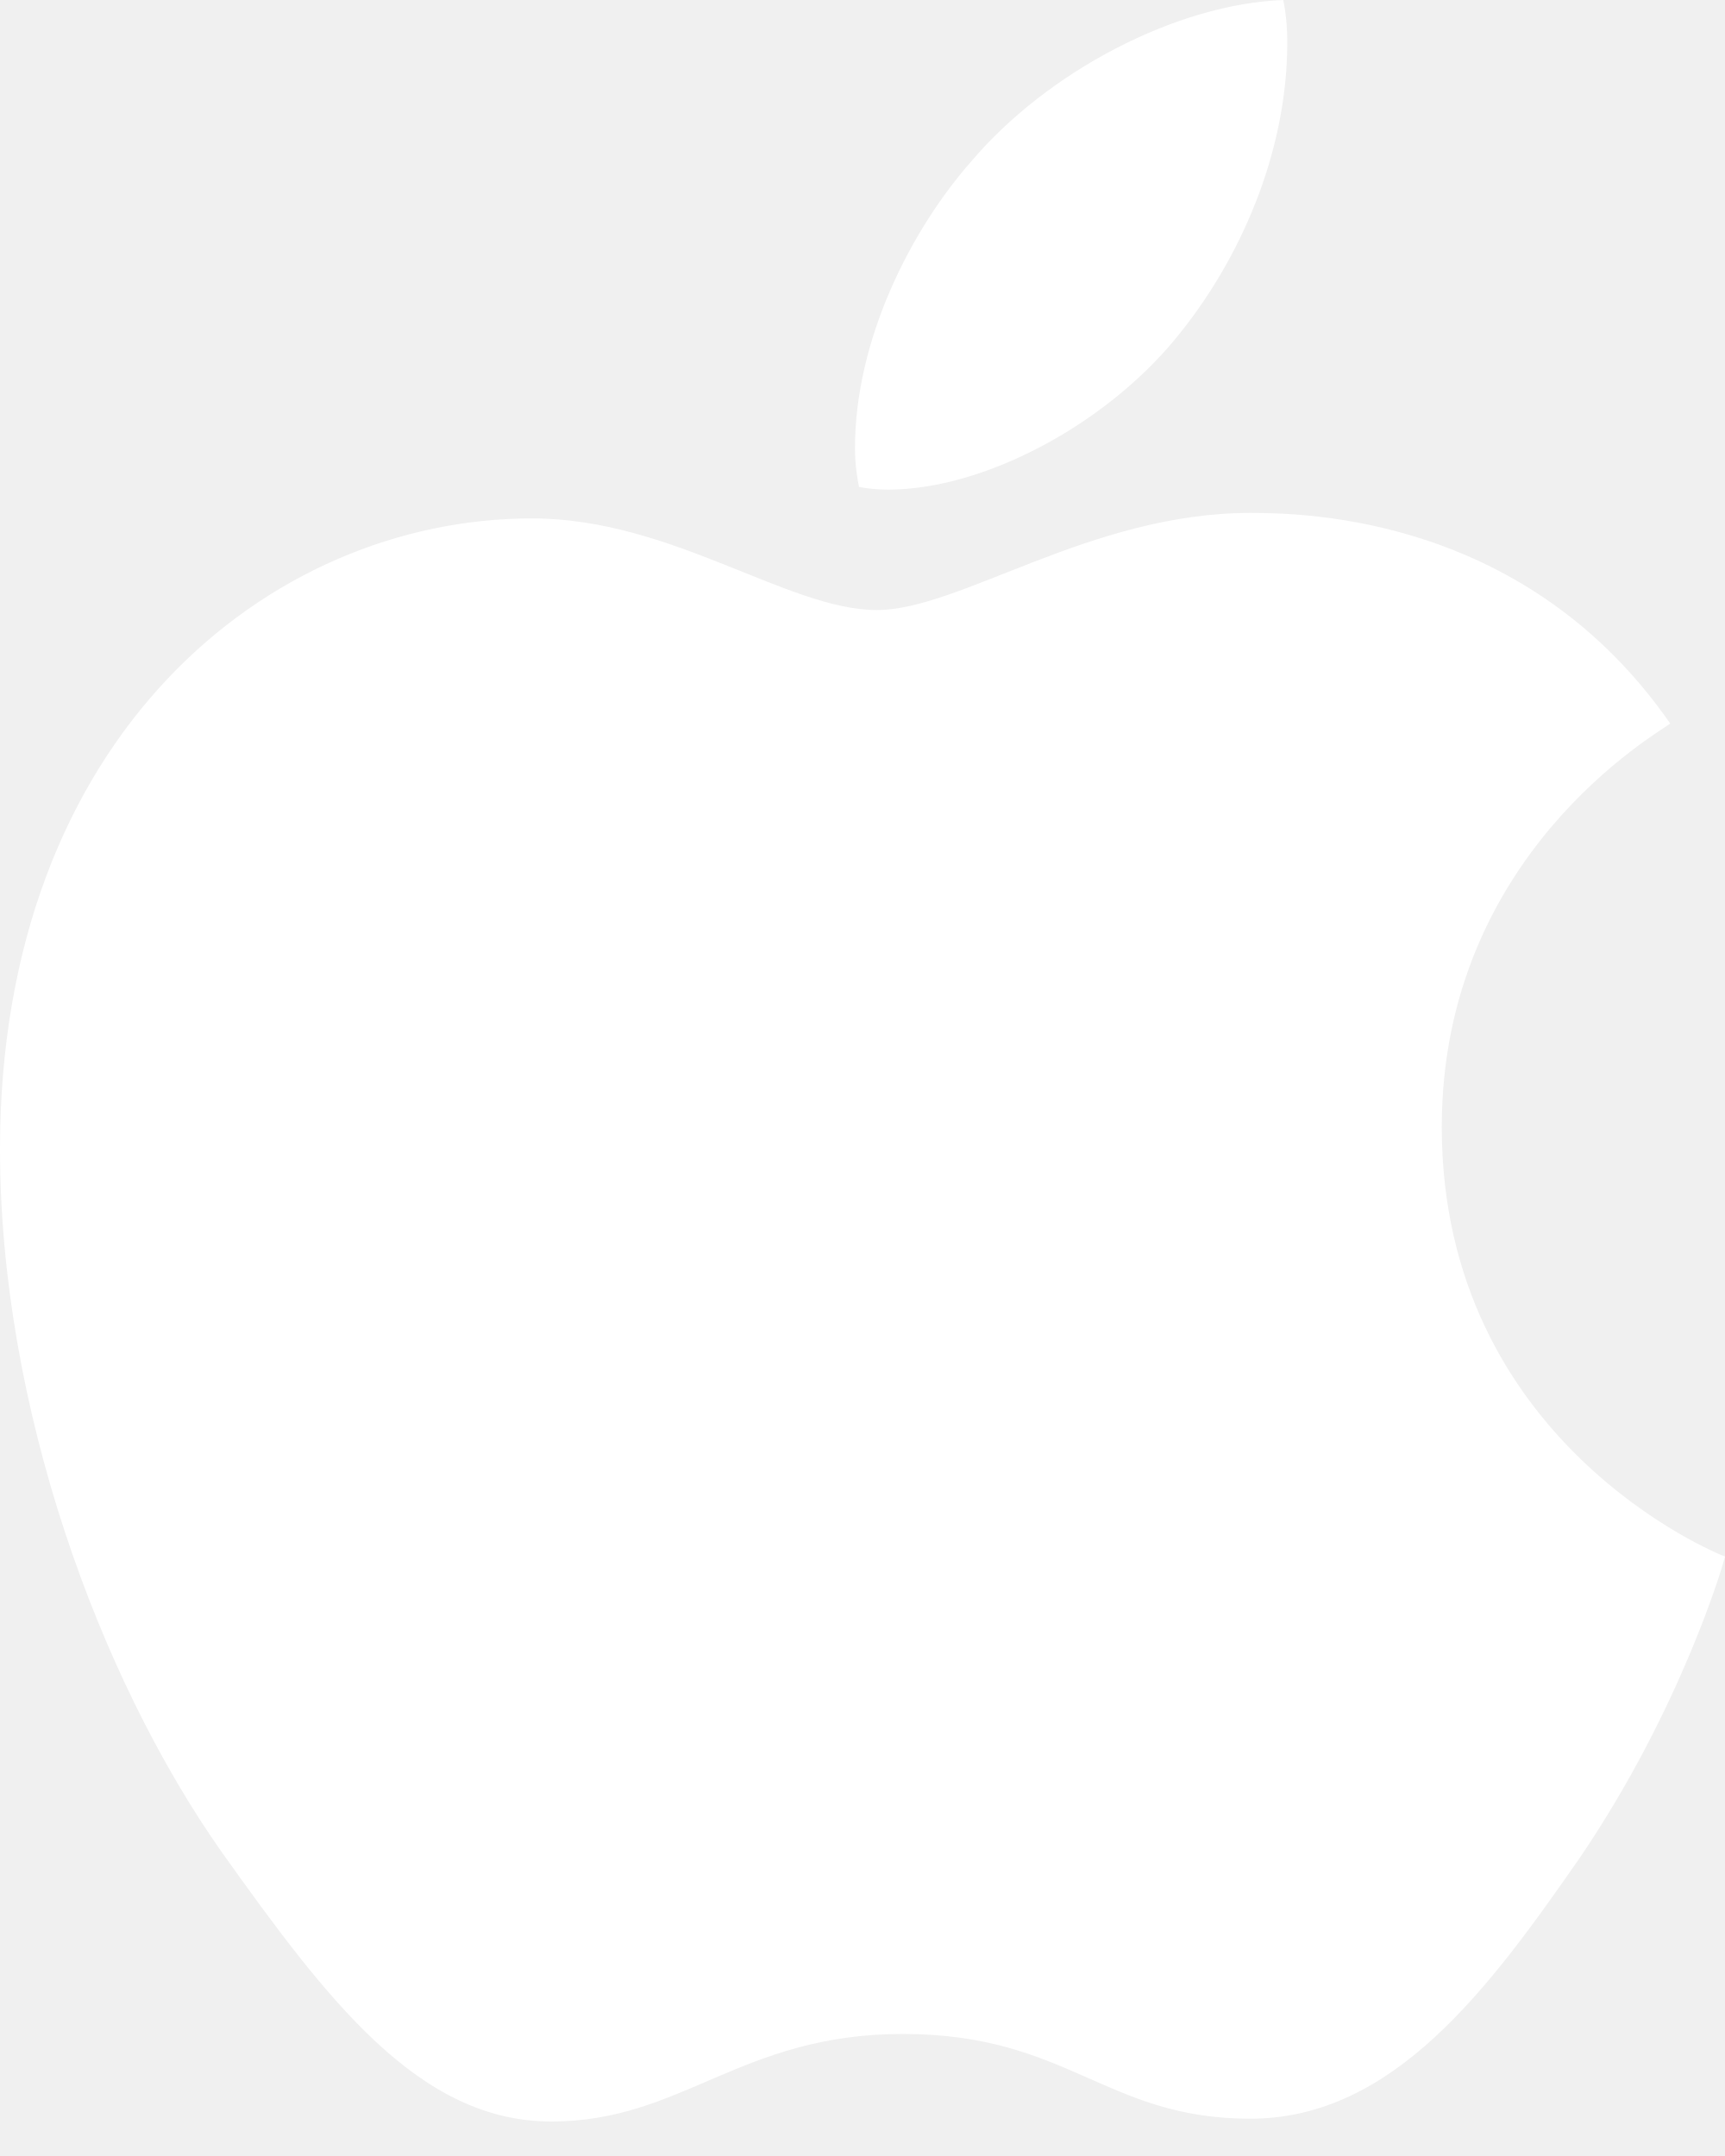
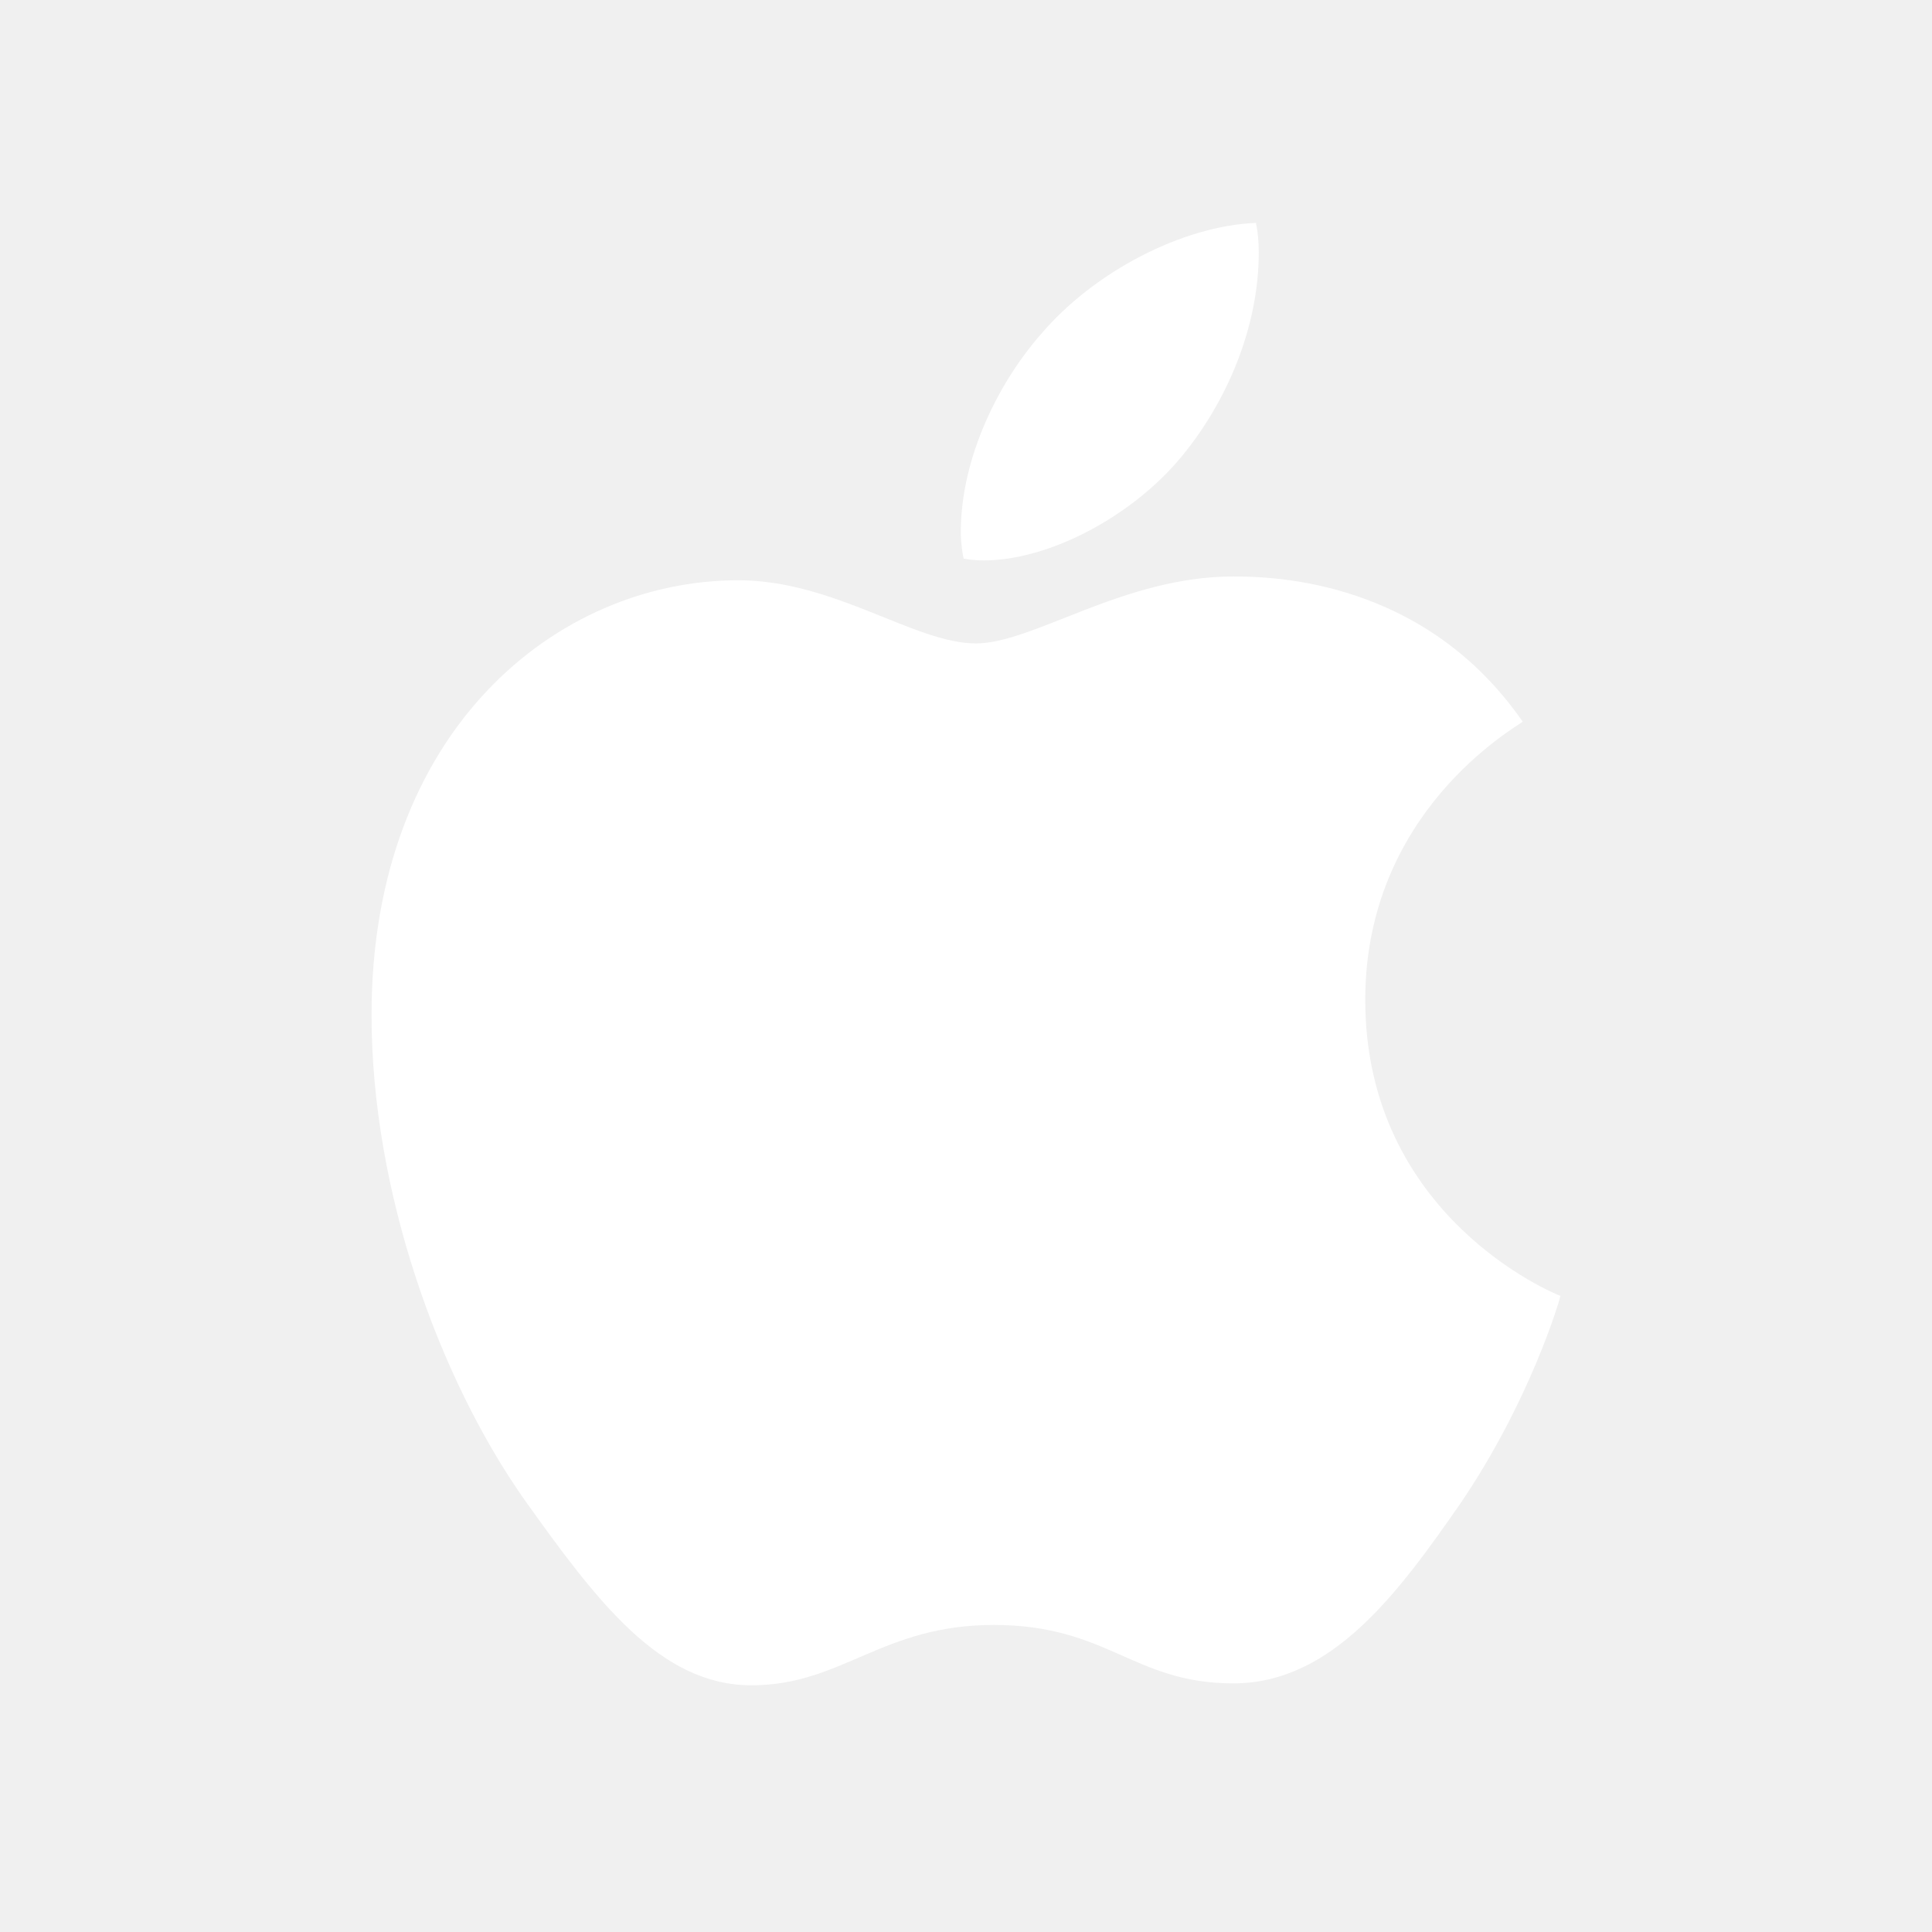
- <svg xmlns="http://www.w3.org/2000/svg" width="16" height="20" viewBox="0 0 16 20" fill="none">
-   <path d="M11.597 4.758C10.113 4.758 8.907 5.659 8.133 5.659C7.308 5.659 6.23 4.809 4.936 4.809C2.487 4.809 0 6.839 0 10.658C0 13.044 0.914 15.556 2.056 17.18C3.033 18.55 3.883 19.68 5.113 19.68C6.331 19.68 6.864 18.868 8.374 18.868C9.91 18.868 10.252 19.654 11.597 19.654C12.929 19.654 13.818 18.436 14.655 17.231C15.594 15.848 15.987 14.503 16 14.439C15.924 14.414 13.373 13.373 13.373 10.455C13.373 7.93 15.378 6.801 15.492 6.712C14.173 4.809 12.155 4.758 11.597 4.758ZM10.899 3.147C11.508 2.411 11.94 1.408 11.94 0.393C11.94 0.254 11.927 0.114 11.902 0C10.912 0.038 9.719 0.66 9.009 1.497C8.45 2.132 7.93 3.147 7.93 4.162C7.93 4.314 7.956 4.466 7.968 4.517C8.032 4.53 8.133 4.542 8.235 4.542C9.123 4.542 10.239 3.946 10.899 3.147Z" fill="white" />
+ <svg xmlns="http://www.w3.org/2000/svg" width="26" height="26" viewBox="0 0 26 26" fill="none">
+   <path d="M16.597 7.758C15.113 7.758 13.907 8.659 13.133 8.659C12.309 8.659 11.23 7.809 9.936 7.809C7.487 7.809 5 9.839 5 13.658C5 16.044 5.914 18.556 7.056 20.18C8.033 21.55 8.883 22.68 10.113 22.68C11.332 22.68 11.864 21.868 13.374 21.868C14.91 21.868 15.252 22.654 16.597 22.654C17.929 22.654 18.818 21.436 19.655 20.231C20.594 18.848 20.987 17.503 21 17.439C20.924 17.414 18.373 16.373 18.373 13.455C18.373 10.93 20.378 9.801 20.492 9.712C19.173 7.809 17.155 7.758 16.597 7.758ZM15.899 6.147C16.508 5.411 16.94 4.408 16.94 3.393C16.94 3.254 16.927 3.114 16.902 3C15.912 3.038 14.719 3.66 14.009 4.497C13.45 5.132 12.93 6.147 12.93 7.162C12.93 7.314 12.956 7.466 12.968 7.517C13.032 7.53 13.133 7.542 13.235 7.542C14.123 7.542 15.239 6.946 15.899 6.147Z" fill="white" />
</svg>
